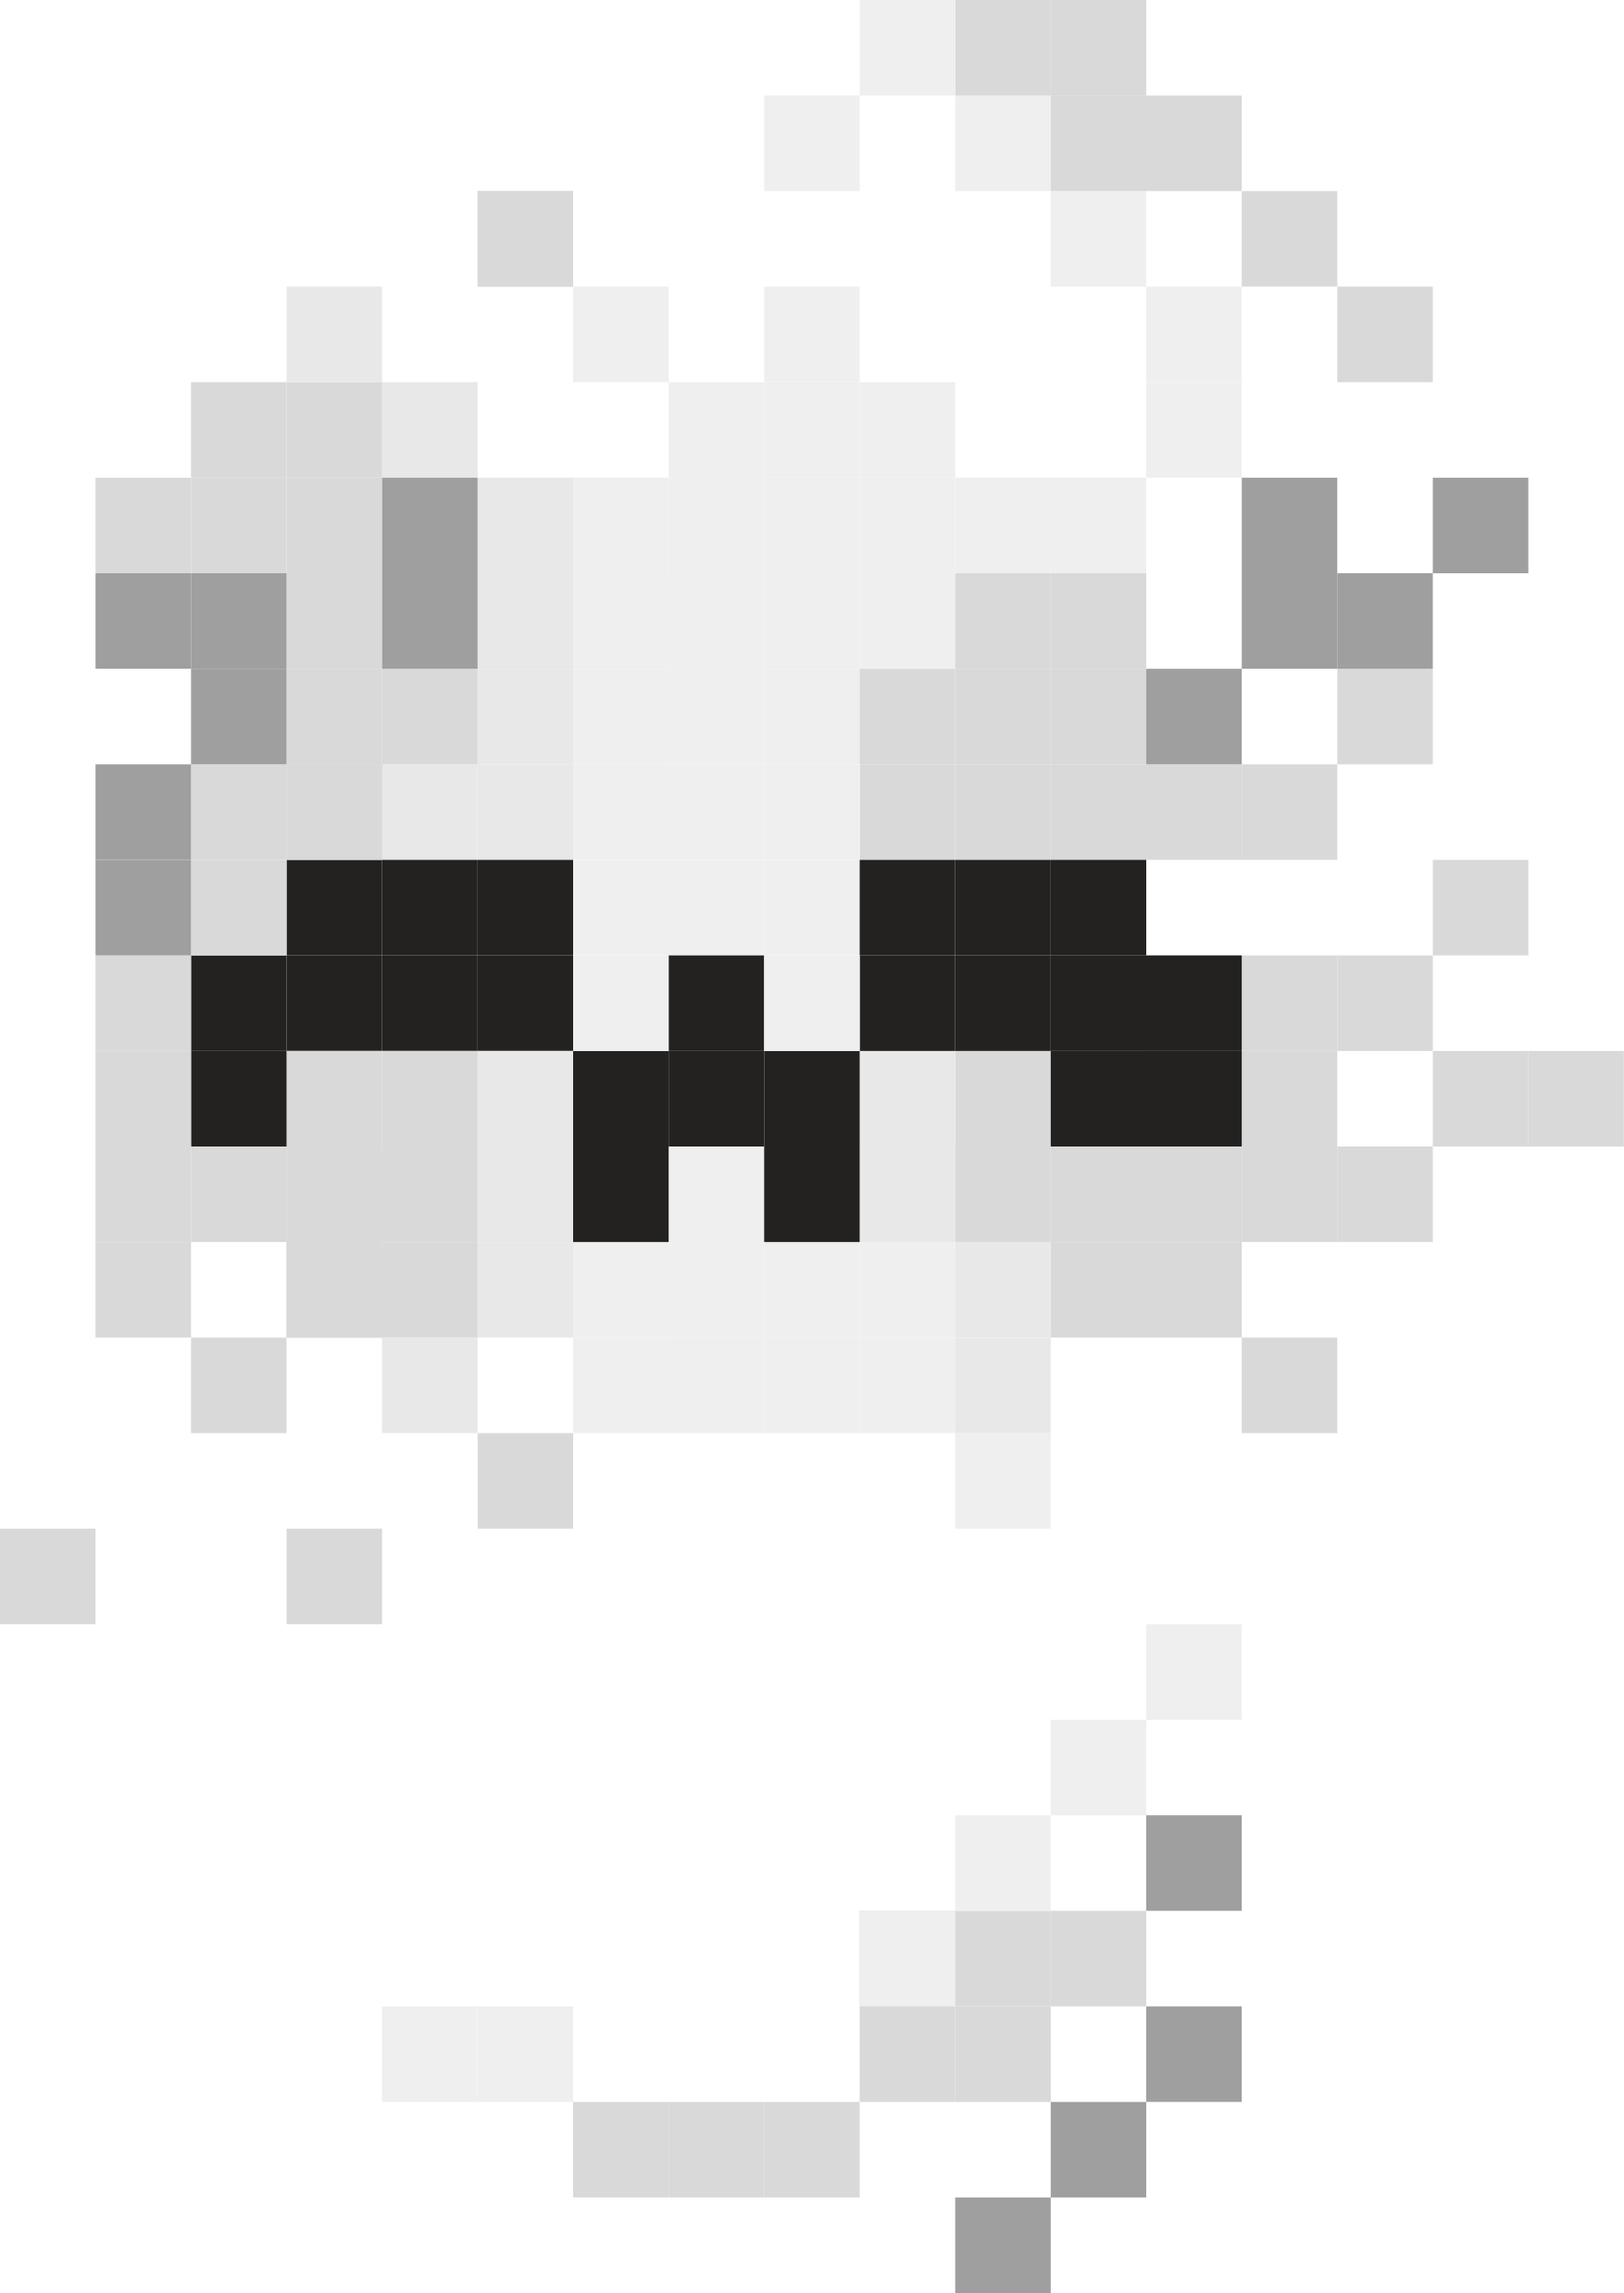
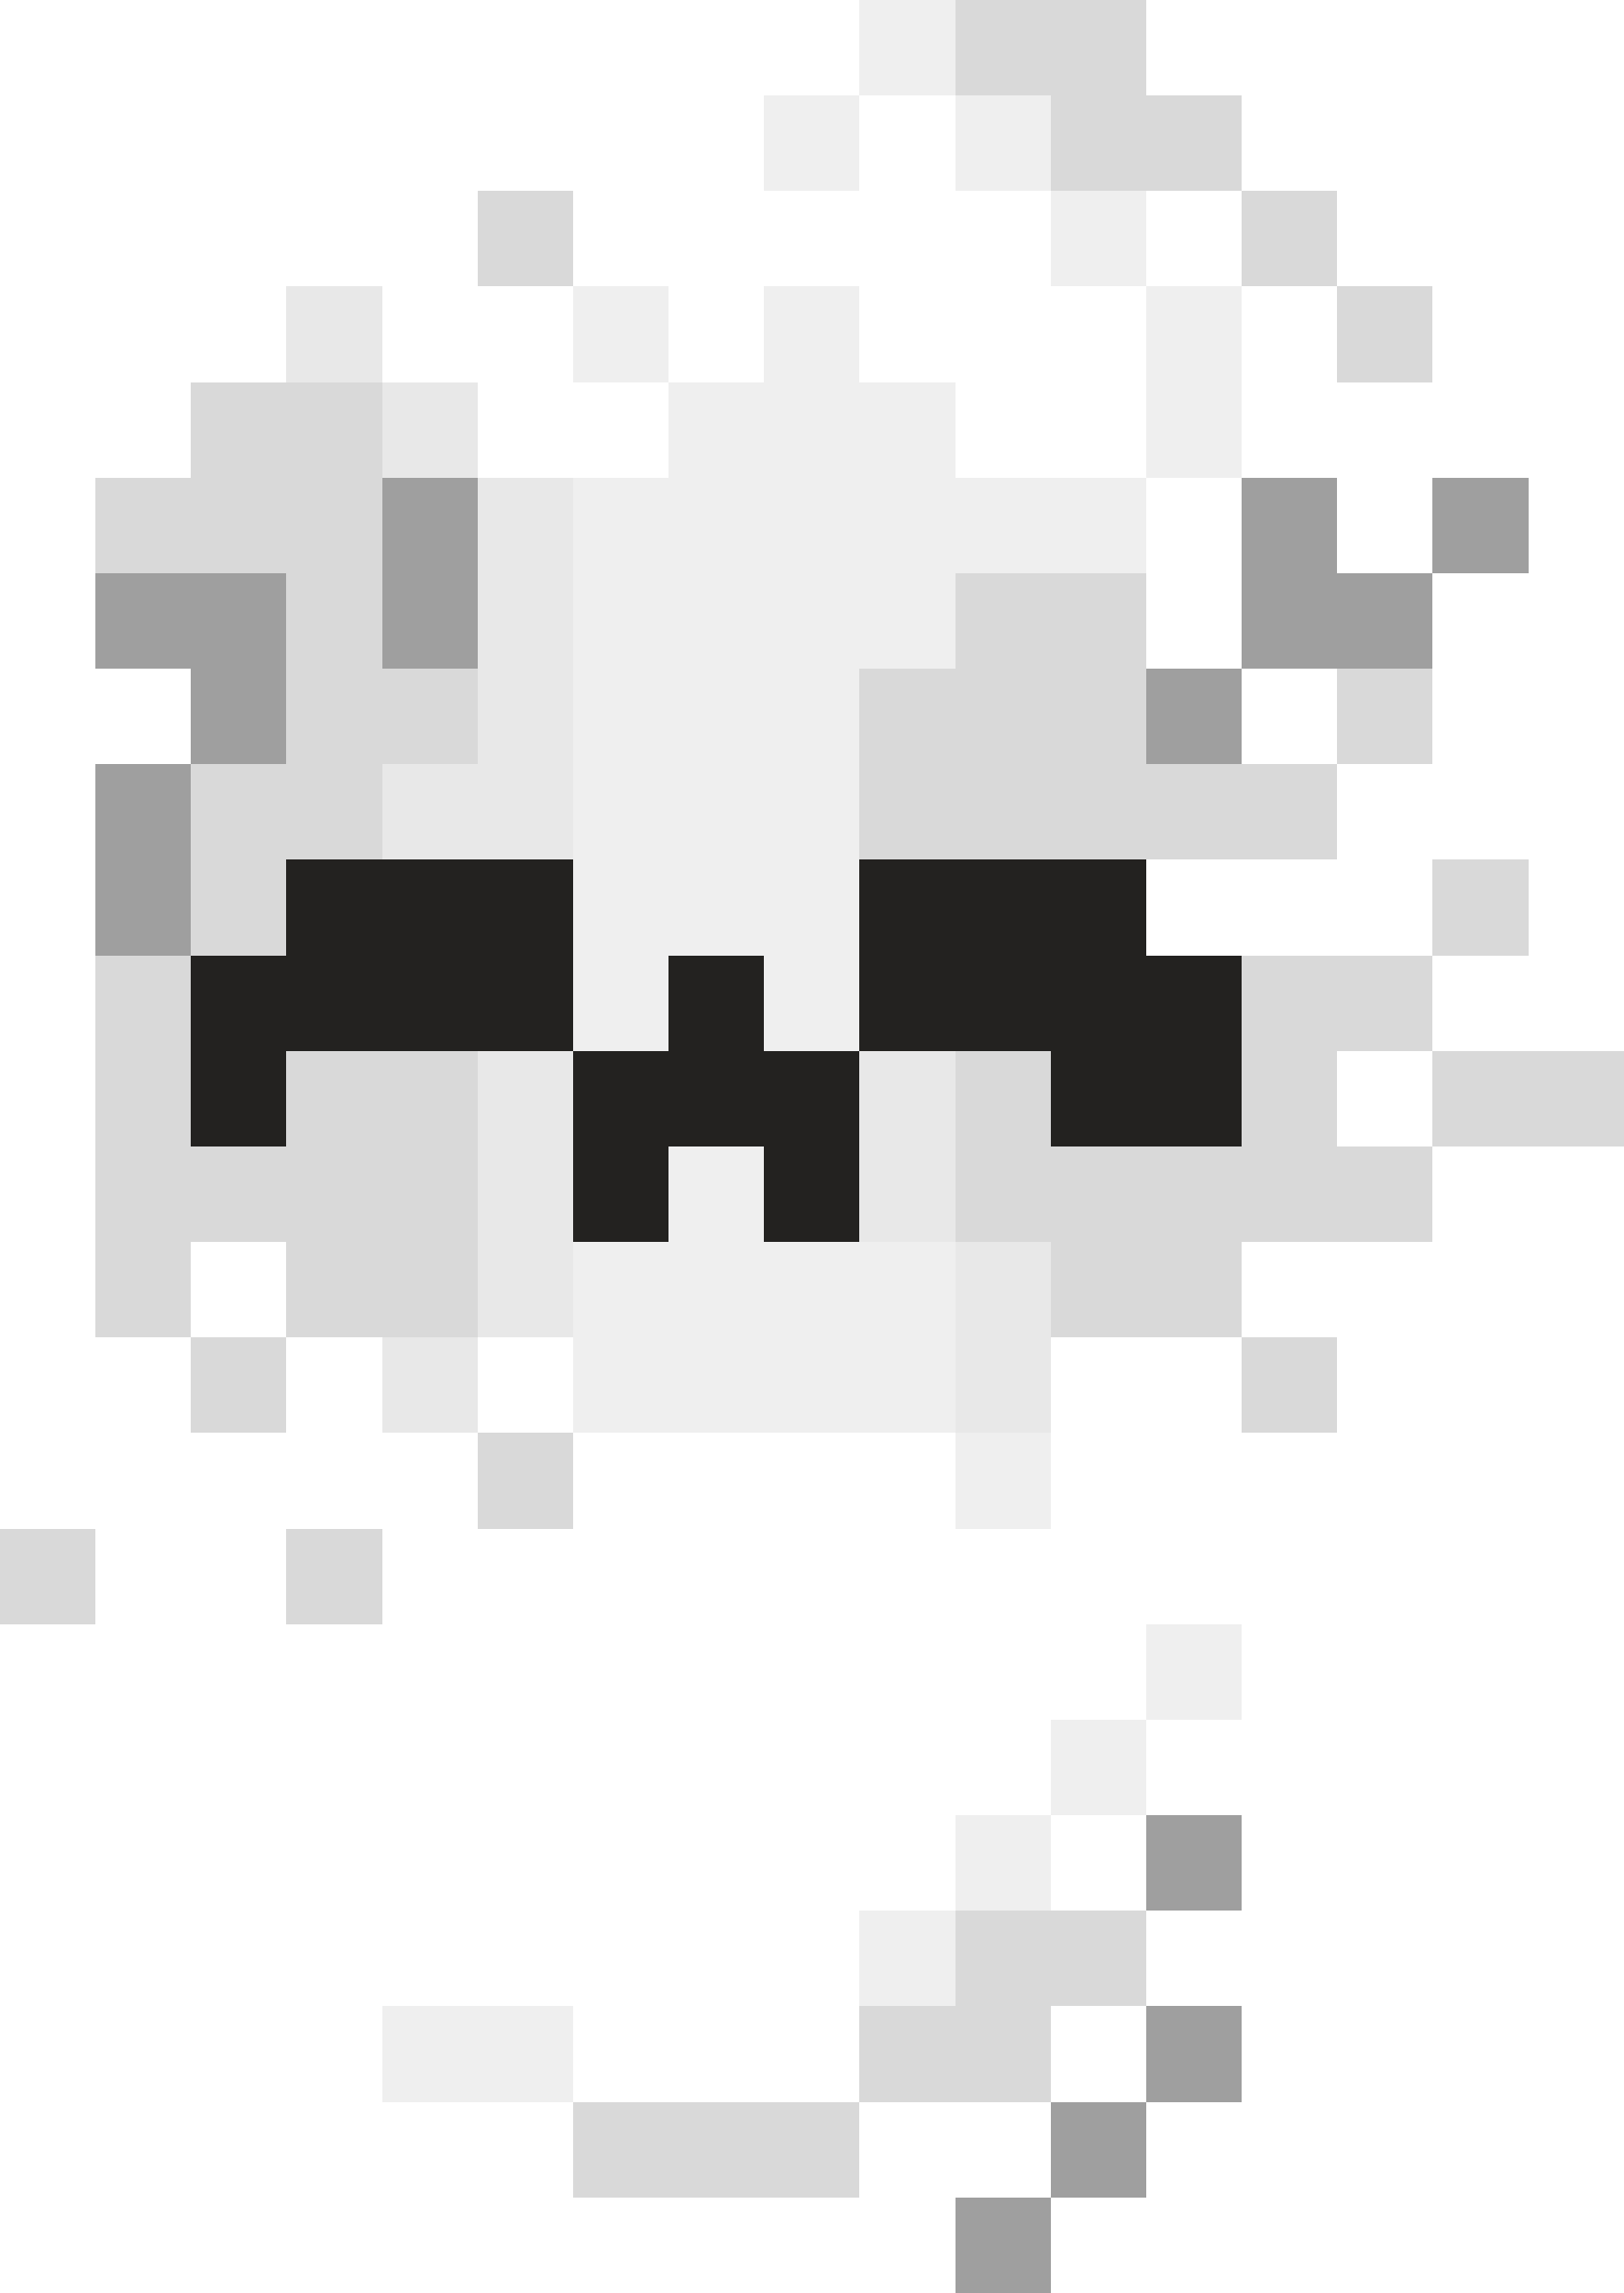
- <svg xmlns="http://www.w3.org/2000/svg" width="34" height="48" viewBox="0 0 34 48" fill="none">
+ <svg xmlns="http://www.w3.org/2000/svg" width="34" height="48" viewBox="0 0 34 48" fill="none" shape-rendering="crispEdges">
  <rect x="16" y="6" width="2" height="2" fill="#EFEFEF" />
  <rect x="14" y="8" width="2" height="2" fill="#EFEFEF" />
  <rect x="12" y="6" width="2" height="2" fill="#EFEFEF" />
  <rect x="10" y="4" width="2" height="2" fill="#D9D9D9" />
  <rect x="10" y="4" width="2" height="2" fill="#D9D9D9" />
  <rect x="12" y="10" width="2" height="2" fill="#EFEFEF" />
  <rect x="10" y="10" width="2" height="2" fill="#E8E8E8" />
  <rect x="8" y="8" width="2" height="2" fill="#E8E8E8" />
  <rect x="6" y="8" width="2" height="2" fill="#D9D9D9" />
  <rect x="6" y="6" width="2" height="2" fill="#E8E8E8" />
  <rect x="4" y="8" width="2" height="2" fill="#D9D9D9" />
  <rect x="4" y="10" width="2" height="2" fill="#D9D9D9" />
  <rect x="2" y="10" width="2" height="2" fill="#D9D9D9" />
  <rect x="26" y="20" width="2" height="2" fill="#D9D9D9" />
  <rect x="28" y="20" width="2" height="2" fill="#D9D9D9" />
  <rect x="30" y="18" width="2" height="2" fill="#D9D9D9" />
  <rect x="30" y="22" width="2" height="2" fill="#D9D9D9" />
  <rect x="32" y="22" width="2" height="2" fill="#D9D9D9" />
  <rect x="28" y="24" width="2" height="2" fill="#D9D9D9" />
  <rect x="26" y="24" width="2" height="2" fill="#D9D9D9" />
  <rect x="24" y="26" width="2" height="2" fill="#D9D9D9" />
  <rect x="26" y="28" width="2" height="2" fill="#D9D9D9" />
  <rect x="18" y="40" width="2" height="2" fill="#D9D9D9" />
  <rect x="20" y="42" width="2" height="2" fill="#D9D9D9" />
  <rect x="22" y="40" width="2" height="2" fill="#D9D9D9" />
  <rect x="24" y="42" width="2" height="2" fill="#9F9F9F" />
  <rect x="22" y="44" width="2" height="2" fill="#9F9F9F" />
  <rect x="20" y="46" width="2" height="2" fill="#9F9F9F" />
  <rect x="20" y="40" width="2" height="2" fill="#D9D9D9" />
  <rect x="20" y="38" width="2" height="2" fill="#EFEFEF" />
  <rect x="22" y="36" width="2" height="2" fill="#EFEFEF" />
  <rect x="24" y="34" width="2" height="2" fill="#EFEFEF" />
  <rect x="24" y="38" width="2" height="2" fill="#9F9F9F" />
  <rect x="18" y="40" width="2" height="2" fill="#EFEFEF" />
  <rect x="18" y="42" width="2" height="2" fill="#D9D9D9" />
  <rect x="16" y="44" width="2" height="2" fill="#D9D9D9" />
  <rect x="14" y="44" width="2" height="2" fill="#D9D9D9" />
  <rect x="12" y="44" width="2" height="2" fill="#D9D9D9" />
  <rect x="10" y="42" width="2" height="2" fill="#EFEFEF" />
  <rect x="8" y="42" width="2" height="2" fill="#EFEFEF" />
  <rect x="22" y="26" width="2" height="2" fill="#D9D9D9" />
  <rect x="20" y="28" width="2" height="2" fill="#E8E8E8" />
  <rect x="18" y="28" width="2" height="2" fill="#EFEFEF" />
  <rect x="20" y="30" width="2" height="2" fill="#EFEFEF" />
  <rect x="20" y="26" width="2" height="2" fill="#E8E8E8" />
  <rect x="18" y="26" width="2" height="2" fill="#EFEFEF" />
  <rect x="16" y="26" width="2" height="2" fill="#EFEFEF" />
  <rect x="14" y="26" width="2" height="2" fill="#EFEFEF" />
  <rect x="14" y="24" width="2" height="2" fill="#EFEFEF" />
  <rect x="12" y="24" width="2" height="2" fill="#D9D9D9" />
  <rect x="18" y="24" width="2" height="2" fill="#E8E8E8" />
  <rect x="16" y="22" width="2" height="2" fill="#EFEFEF" />
  <rect x="14" y="18" width="2" height="2" fill="#EFEFEF" />
  <rect x="14" y="16" width="2" height="2" fill="#EFEFEF" />
  <rect x="10" y="16" width="2" height="2" fill="#E8E8E8" />
  <rect x="8" y="16" width="2" height="2" fill="#E8E8E8" />
  <rect x="6" y="16" width="2" height="2" fill="#D9D9D9" />
  <rect x="14" y="14" width="2" height="2" fill="#EFEFEF" />
  <rect x="14" y="12" width="2" height="2" fill="#EFEFEF" />
  <rect x="12" y="12" width="2" height="2" fill="#EFEFEF" />
  <rect x="12" y="14" width="2" height="2" fill="#EFEFEF" />
  <rect x="12" y="16" width="2" height="2" fill="#EFEFEF" />
  <rect x="14" y="10" width="2" height="2" fill="#EFEFEF" />
  <rect x="16" y="10" width="2" height="2" fill="#EFEFEF" />
  <rect x="16" y="8" width="2" height="2" fill="#EFEFEF" />
  <rect x="16" y="28" width="2" height="2" fill="#EFEFEF" />
  <rect x="14" y="28" width="2" height="2" fill="#EFEFEF" />
  <rect x="12" y="28" width="2" height="2" fill="#EFEFEF" />
  <rect x="12" y="26" width="2" height="2" fill="#EFEFEF" />
  <rect x="10" y="30" width="2" height="2" fill="#D9D9D9" />
  <rect x="6" y="32" width="2" height="2" fill="#D9D9D9" />
  <rect x="10" y="26" width="2" height="2" fill="#E8E8E8" />
  <rect x="10" y="24" width="2" height="2" fill="#E8E8E8" />
  <rect x="8" y="24" width="2" height="2" fill="#D9D9D9" />
  <rect x="6" y="24" width="2" height="2" fill="#D9D9D9" />
  <rect x="6" y="24" width="2" height="2" fill="#D9D9D9" />
  <rect x="6" y="26" width="2" height="2" fill="#D9D9D9" />
  <rect x="6" y="26" width="2" height="2" fill="#D9D9D9" />
  <rect x="4" y="28" width="2" height="2" fill="#D9D9D9" />
  <rect y="32" width="2" height="2" fill="#D9D9D9" />
  <rect x="8" y="28" width="2" height="2" fill="#E8E8E8" />
  <rect x="8" y="26" width="2" height="2" fill="#D9D9D9" />
  <rect x="6" y="10" width="2" height="2" fill="#D9D9D9" />
  <rect x="16" y="18" width="2" height="2" fill="#EFEFEF" />
  <rect x="18" y="16" width="2" height="2" fill="#D9D9D9" />
  <rect x="20" y="16" width="2" height="2" fill="#D9D9D9" />
  <rect x="22" y="18" width="2" height="2" fill="#D9D9D9" />
  <rect x="22" y="16" width="2" height="2" fill="#D9D9D9" />
  <rect x="22" y="14" width="2" height="2" fill="#D9D9D9" />
  <rect x="22" y="12" width="2" height="2" fill="#D9D9D9" />
  <rect x="18" y="10" width="2" height="2" fill="#EFEFEF" />
  <rect x="18" y="12" width="2" height="2" fill="#EFEFEF" />
  <rect x="16" y="12" width="2" height="2" fill="#EFEFEF" />
  <rect x="16" y="14" width="2" height="2" fill="#EFEFEF" />
  <rect x="16" y="16" width="2" height="2" fill="#EFEFEF" />
  <rect x="18" y="14" width="2" height="2" fill="#D9D9D9" />
  <rect x="20" y="14" width="2" height="2" fill="#D9D9D9" />
  <rect x="20" y="12" width="2" height="2" fill="#D9D9D9" />
  <rect x="24" y="16" width="2" height="2" fill="#D9D9D9" />
  <rect x="26" y="16" width="2" height="2" fill="#D9D9D9" />
  <rect x="28" y="14" width="2" height="2" fill="#D9D9D9" />
  <rect x="24" y="20" width="2" height="2" fill="#D9D9D9" />
  <rect x="26" y="22" width="2" height="2" fill="#D9D9D9" />
  <rect x="24" y="24" width="2" height="2" fill="#D9D9D9" />
  <rect x="22" y="24" width="2" height="2" fill="#D9D9D9" />
  <rect x="20" y="24" width="2" height="2" fill="#D9D9D9" />
  <rect x="20" y="22" width="2" height="2" fill="#D9D9D9" />
  <rect x="22" y="22" width="2" height="2" fill="#D9D9D9" />
  <rect x="18" y="22" width="2" height="2" fill="#E8E8E8" />
  <rect x="18" y="20" width="2" height="2" fill="#232220" />
  <rect x="18" y="18" width="2" height="2" fill="#232220" />
  <rect x="20" y="18" width="2" height="2" fill="#232220" />
  <rect x="20" y="20" width="2" height="2" fill="#232220" />
  <rect x="22" y="20" width="2" height="2" fill="#232220" />
  <rect x="22" y="18" width="2" height="2" fill="#232220" />
  <rect x="24" y="22" width="2" height="2" fill="#232220" />
  <rect x="24" y="20" width="2" height="2" fill="#232220" />
  <rect x="22" y="22" width="2" height="2" fill="#232220" />
  <rect x="8" y="18" width="2" height="2" fill="#232220" />
  <rect x="10" y="18" width="2" height="2" fill="#232220" />
  <rect x="12" y="22" width="2" height="2" fill="#232220" />
  <rect x="14" y="22" width="2" height="2" fill="#232220" />
  <rect x="14" y="20" width="2" height="2" fill="#232220" />
  <rect x="16" y="24" width="2" height="2" fill="#232220" />
  <rect x="16" y="22" width="2" height="2" fill="#232220" />
  <rect x="12" y="24" width="2" height="2" fill="#232220" />
  <rect x="6" y="20" width="2" height="2" fill="#232220" />
  <rect x="4" y="20" width="2" height="2" fill="#232220" />
  <rect x="6" y="18" width="2" height="2" fill="#232220" />
  <rect x="8" y="20" width="2" height="2" fill="#232220" />
  <rect x="16" y="20" width="2" height="2" fill="#EFEFEF" />
  <rect x="12" y="18" width="2" height="2" fill="#EFEFEF" />
  <rect x="10" y="20" width="2" height="2" fill="#232220" />
  <rect x="12" y="20" width="2" height="2" fill="#EFEFEF" />
  <rect x="10" y="22" width="2" height="2" fill="#E8E8E8" />
  <rect x="6" y="22" width="2" height="2" fill="#D9D9D9" />
  <rect x="8" y="22" width="2" height="2" fill="#D9D9D9" />
  <rect x="4" y="22" width="2" height="2" fill="#232220" />
  <rect x="4" y="24" width="2" height="2" fill="#D9D9D9" />
  <rect x="2" y="26" width="2" height="2" fill="#D9D9D9" />
  <rect x="2" y="24" width="2" height="2" fill="#D9D9D9" />
  <rect x="2" y="22" width="2" height="2" fill="#D9D9D9" />
  <rect x="2" y="20" width="2" height="2" fill="#D9D9D9" />
  <rect x="4" y="18" width="2" height="2" fill="#D9D9D9" />
  <rect x="4" y="16" width="2" height="2" fill="#D9D9D9" />
  <rect x="6" y="14" width="2" height="2" fill="#D9D9D9" />
  <rect x="8" y="14" width="2" height="2" fill="#D9D9D9" />
  <rect x="10" y="14" width="2" height="2" fill="#E8E8E8" />
  <rect x="10" y="12" width="2" height="2" fill="#E8E8E8" />
  <rect x="6" y="12" width="2" height="2" fill="#D9D9D9" />
  <rect x="6" y="16" width="2" height="2" fill="#D9D9D9" />
  <rect x="2" y="18" width="2" height="2" fill="#9F9F9F" />
  <rect x="4" y="14" width="2" height="2" fill="#9F9F9F" />
  <rect x="2" y="16" width="2" height="2" fill="#9F9F9F" />
  <rect x="4" y="12" width="2" height="2" fill="#9F9F9F" />
  <rect x="8" y="12" width="2" height="2" fill="#9F9F9F" />
  <rect x="24" y="14" width="2" height="2" fill="#9F9F9F" />
  <rect x="26" y="12" width="2" height="2" fill="#9F9F9F" />
  <rect x="26" y="10" width="2" height="2" fill="#9F9F9F" />
  <rect x="28" y="12" width="2" height="2" fill="#9F9F9F" />
  <rect x="30" y="10" width="2" height="2" fill="#9F9F9F" />
  <rect x="8" y="10" width="2" height="2" fill="#9F9F9F" />
  <rect x="2" y="12" width="2" height="2" fill="#9F9F9F" />
  <rect x="18" y="8" width="2" height="2" fill="#EFEFEF" />
  <rect x="20" y="10" width="2" height="2" fill="#EFEFEF" />
  <rect x="22" y="10" width="2" height="2" fill="#EFEFEF" />
  <rect x="24" y="8" width="2" height="2" fill="#EFEFEF" />
  <rect width="2" height="2" transform="matrix(1 0 0 -1 24 8)" fill="#EFEFEF" />
  <rect width="2" height="2" transform="matrix(1 0 0 -1 22 6)" fill="#EFEFEF" />
  <rect width="2" height="2" transform="matrix(1 0 0 -1 20 4)" fill="#EFEFEF" />
  <rect width="2" height="2" transform="matrix(1 0 0 -1 20 2)" fill="#D9D9D9" />
  <rect width="2" height="2" transform="matrix(1 0 0 -1 22 4)" fill="#D9D9D9" />
  <rect width="2" height="2" transform="matrix(1 0 0 -1 24 4)" fill="#D9D9D9" />
  <rect width="2" height="2" transform="matrix(1 0 0 -1 26 6)" fill="#D9D9D9" />
  <rect width="2" height="2" transform="matrix(1 0 0 -1 28 8)" fill="#D9D9D9" />
  <rect width="2" height="2" transform="matrix(1 0 0 -1 22 2)" fill="#D9D9D9" />
  <rect width="2" height="2" transform="matrix(1 0 0 -1 18 2)" fill="#EFEFEF" />
  <rect width="2" height="2" transform="matrix(1 0 0 -1 16 4)" fill="#EFEFEF" />
</svg>
